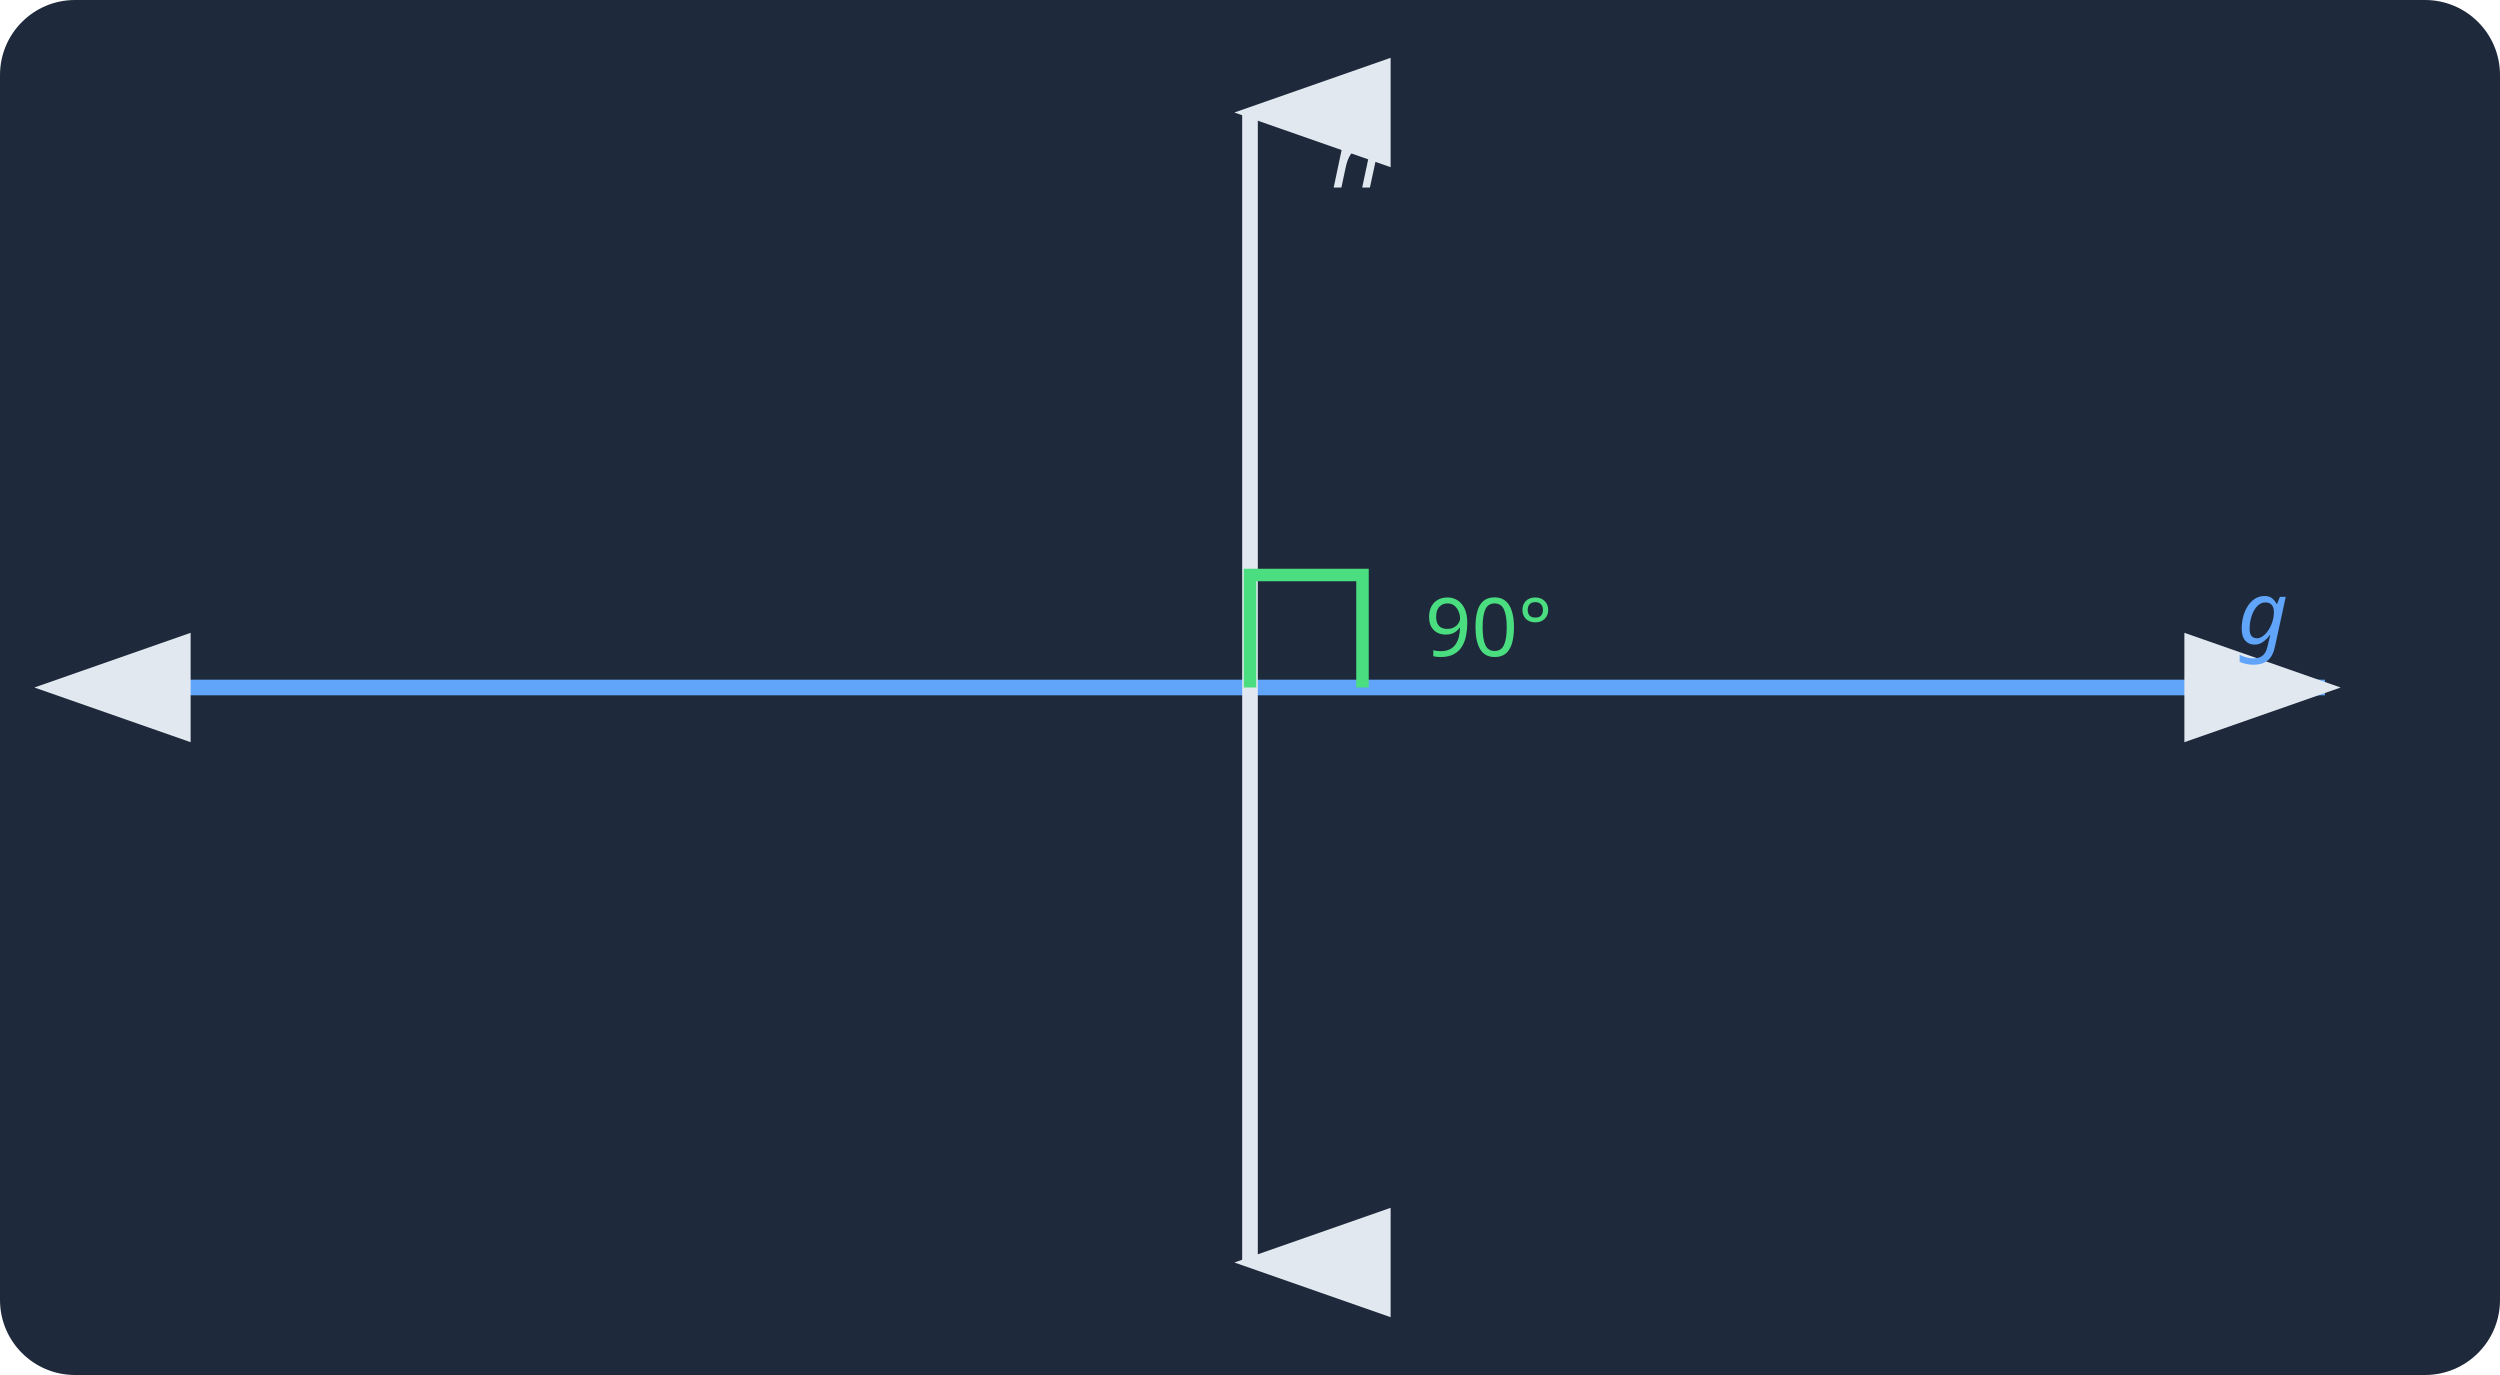
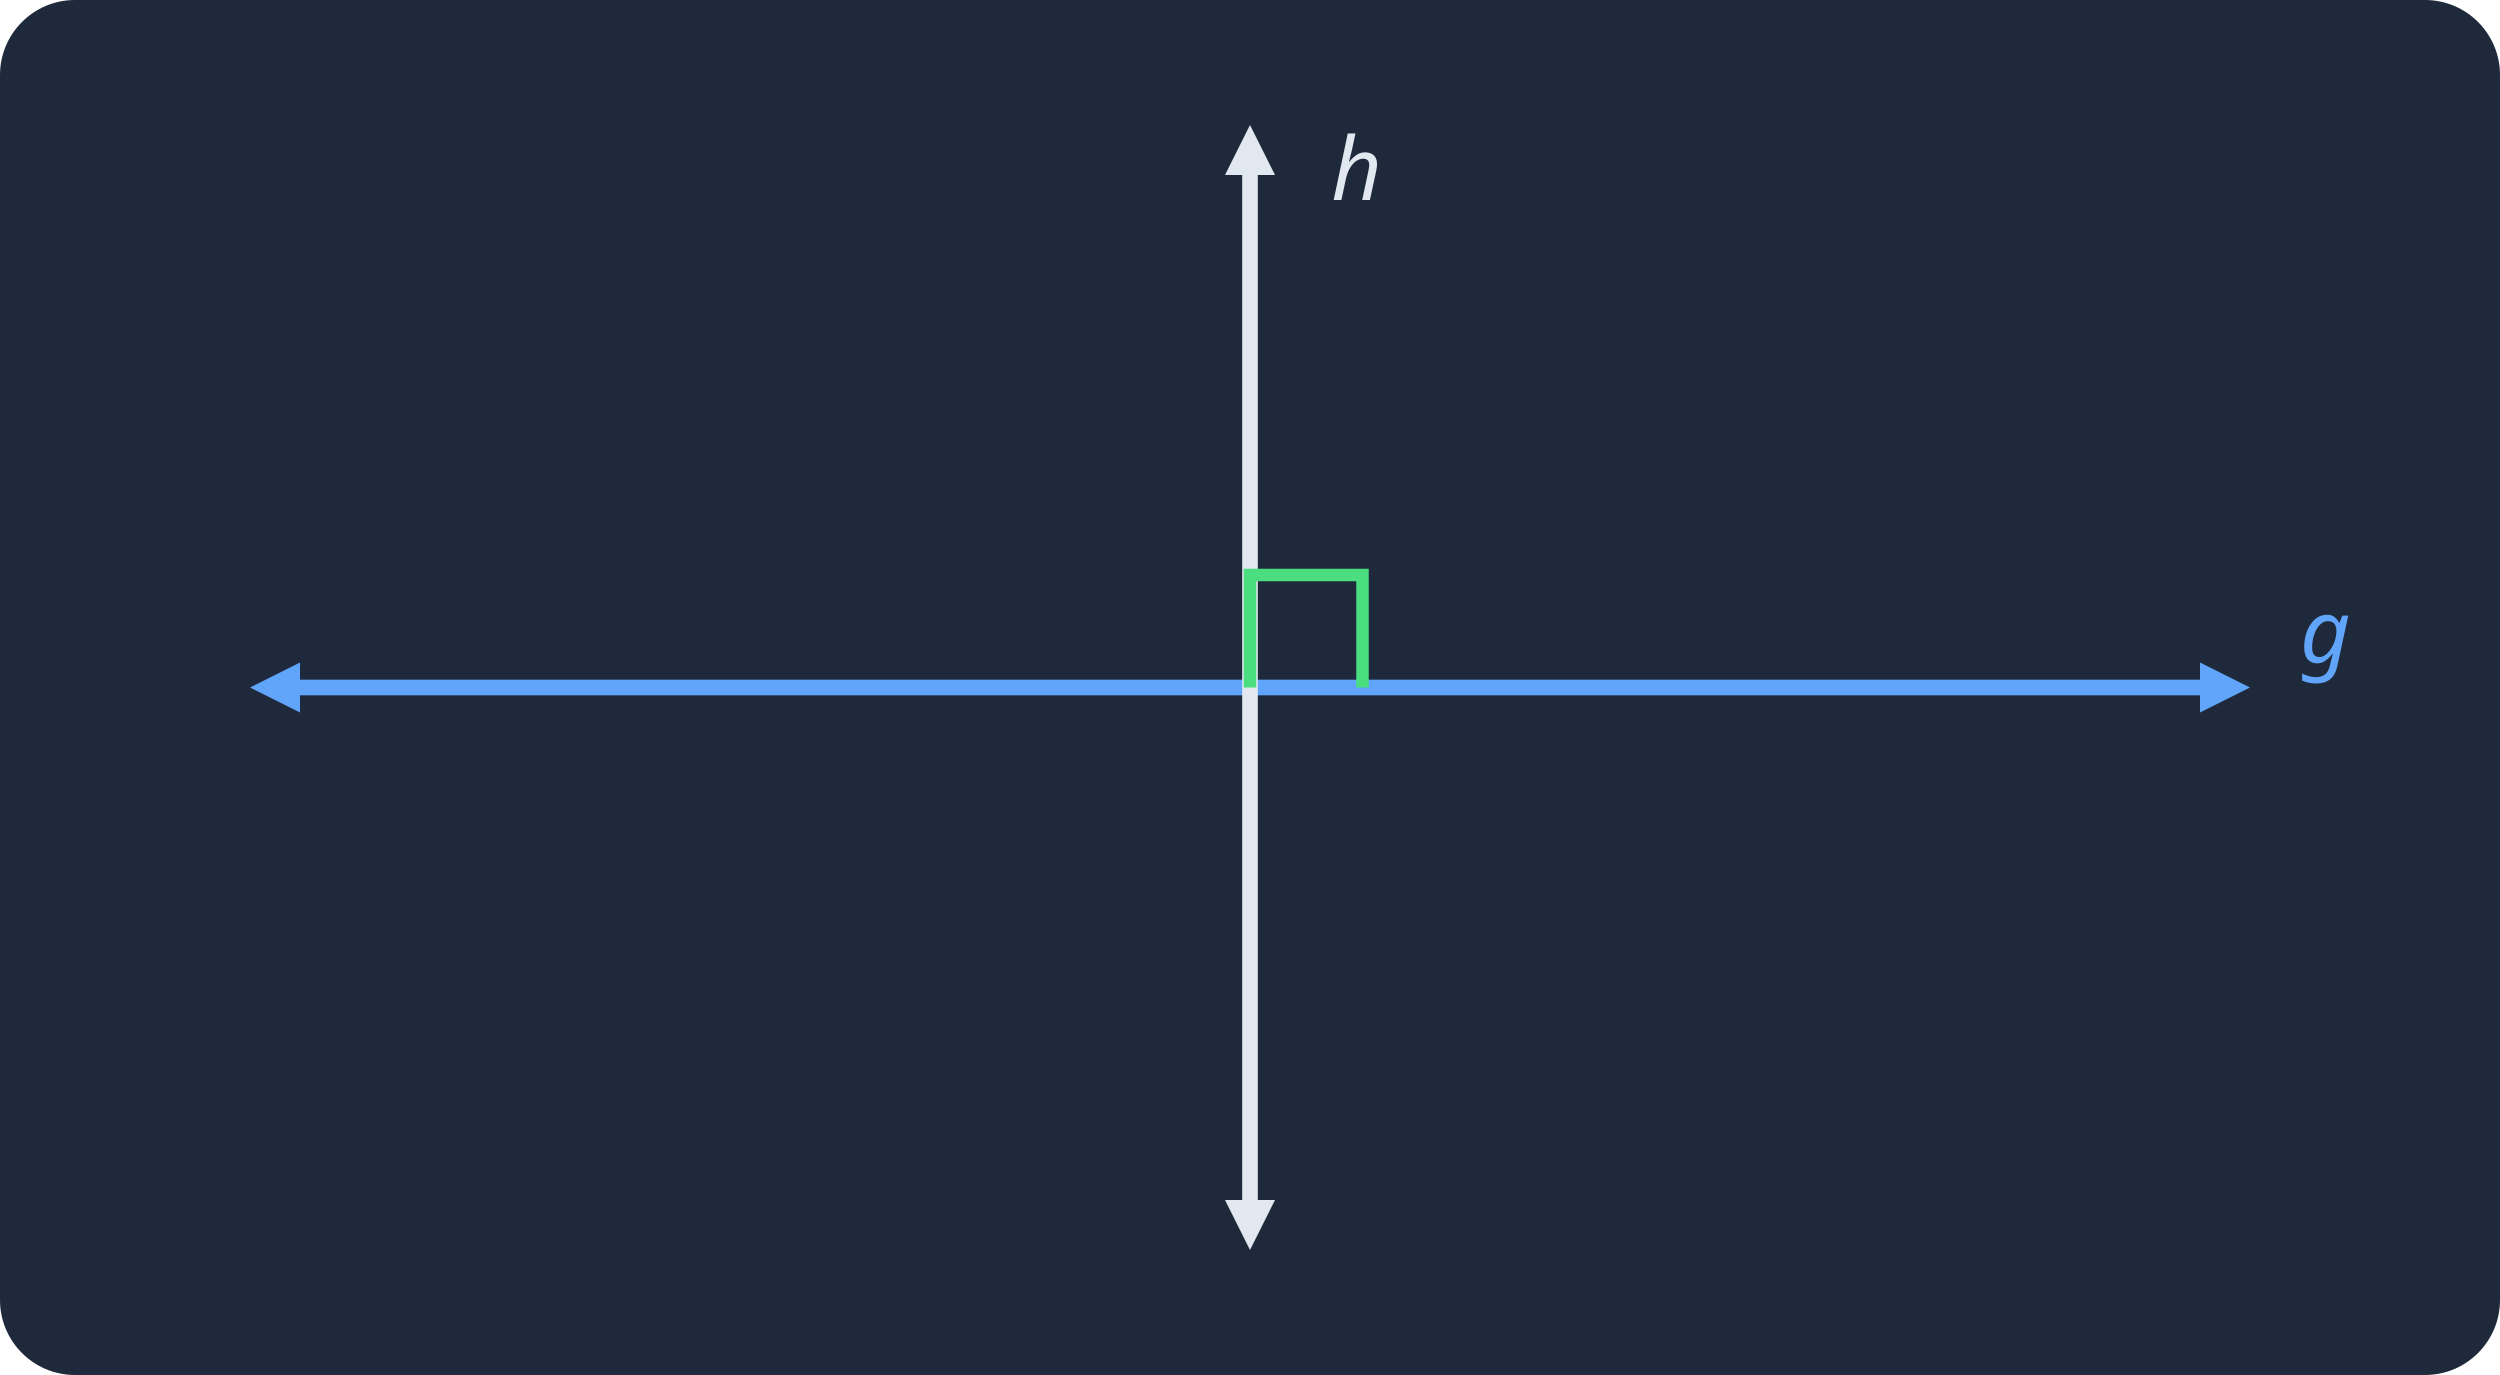
<svg xmlns="http://www.w3.org/2000/svg" viewBox="0 0 400 220">
  <rect width="400" height="220" fill="#1e293b" rx="12" />
-   <defs>
-     <marker id="ar" markerWidth="10" markerHeight="7" refX="9" refY="3.5" orient="auto">
-       <polygon points="0 0, 10 3.5, 0 7" fill="#e2e8f0" />
-     </marker>
-     <marker id="al" markerWidth="10" markerHeight="7" refX="1" refY="3.5" orient="auto-start-reverse">
-       <polygon points="0 0, 10 3.5, 0 7" fill="#e2e8f0" />
-     </marker>
-     <marker id="au" markerWidth="7" markerHeight="10" refX="3.5" refY="1" orient="auto-start-reverse">
-       <polygon points="0 10, 3.5 0, 7 10" fill="#e2e8f0" />
-     </marker>
-     <marker id="ad" markerWidth="7" markerHeight="10" refX="3.5" refY="9" orient="auto">
-       <polygon points="0 0, 3.5 10, 7 0" fill="#e2e8f0" />
-     </marker>
-   </defs>
-   <line x1="28" y1="110" x2="372" y2="110" stroke="#60a5fa" stroke-width="2.5" marker-start="url(#al)" marker-end="url(#ar)" />
-   <text x="358" y="103" fill="#60a5fa" font-size="14" font-family="sans-serif" font-style="italic">g</text>
-   <line x1="200" y1="18" x2="200" y2="202" stroke="#e2e8f0" stroke-width="2.5" marker-start="url(#au)" marker-end="url(#ad)" />
-   <text x="213" y="30" fill="#e2e8f0" font-size="14" font-family="sans-serif" font-style="italic">h</text>
+   <line x1="48" y1="110" x2="352" y2="110" stroke="#60a5fa" stroke-width="2.5" />
+   <polygon points="48,106 40,110 48,114" fill="#60a5fa" />
+   <polygon points="352,106 360,110 352,114" fill="#60a5fa" />
+   <text x="368" y="106" fill="#60a5fa" font-size="14" font-family="sans-serif" font-style="italic">g</text>
+   <line x1="200" y1="28" x2="200" y2="192" stroke="#e2e8f0" stroke-width="2.5" />
+   <polygon points="196,28 200,20 204,28" fill="#e2e8f0" />
+   <polygon points="196,192 200,200 204,192" fill="#e2e8f0" />
+   <text x="213" y="32" fill="#e2e8f0" font-size="14" font-family="sans-serif" font-style="italic">h</text>
  <path d="M200,110 L200,92 L218,92 L218,110" fill="none" stroke="#4ade80" stroke-width="2" />
-   <text x="228" y="105" fill="#4ade80" font-size="13" font-family="sans-serif">90°</text>
</svg>
